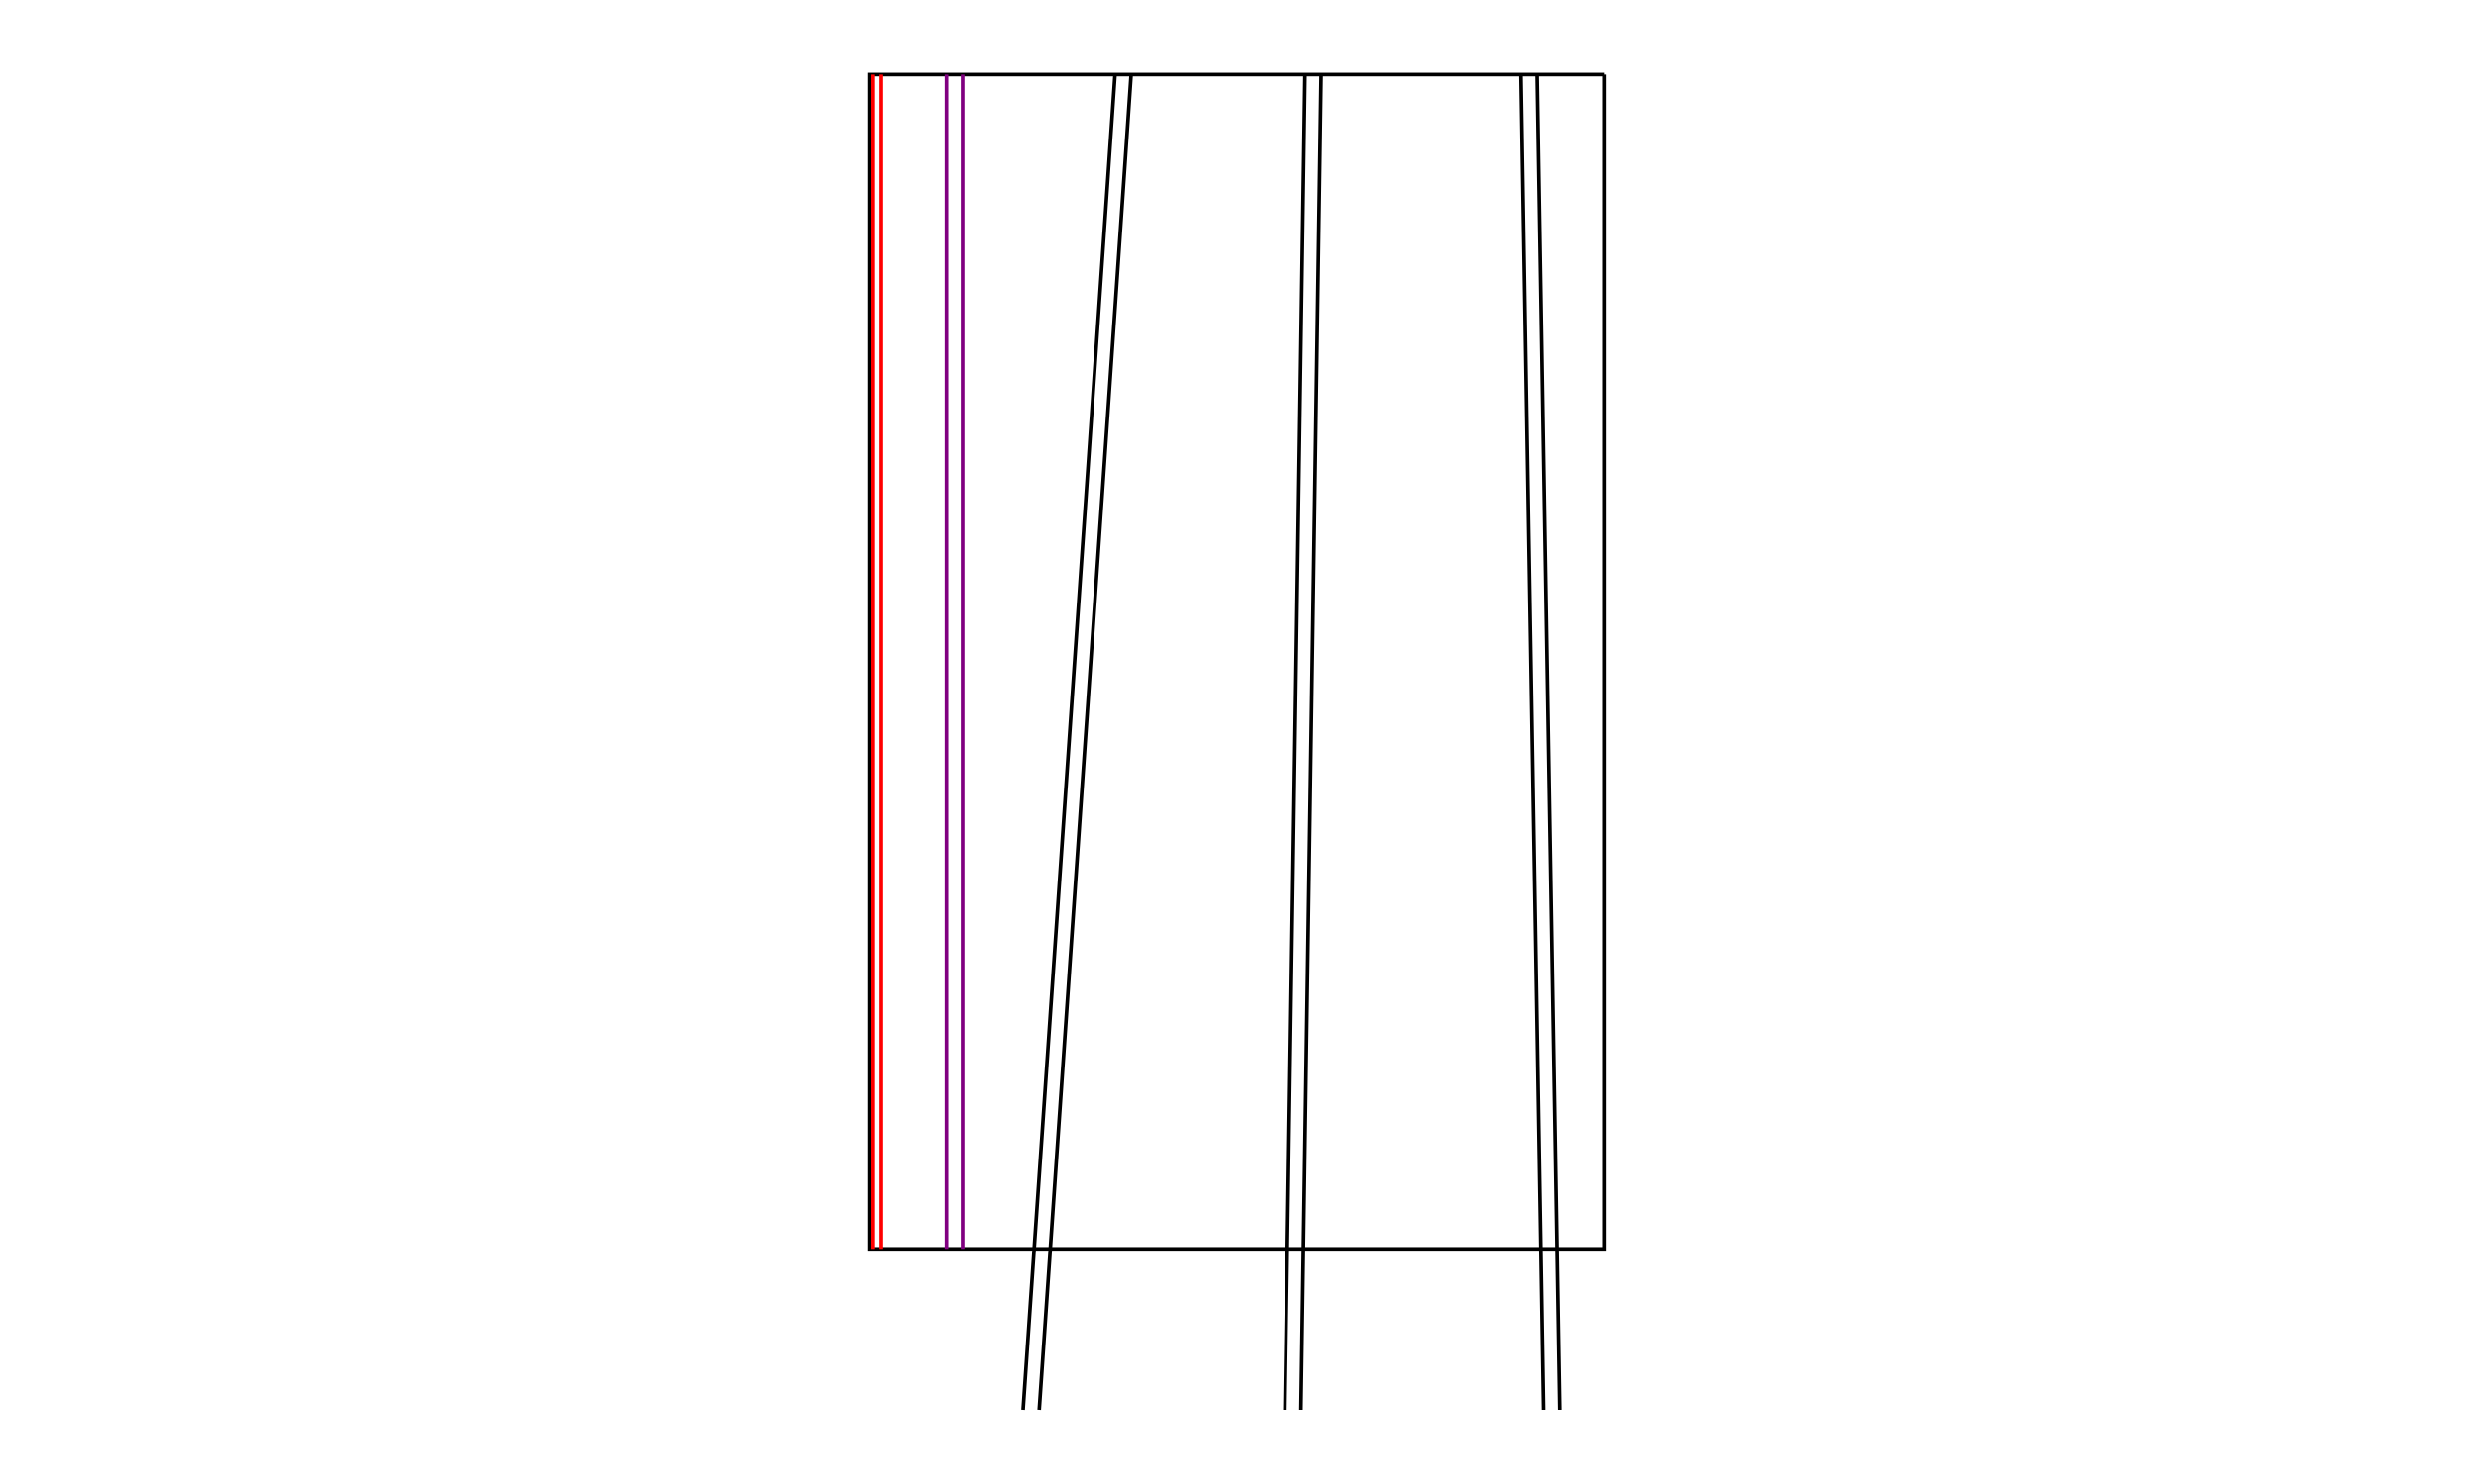
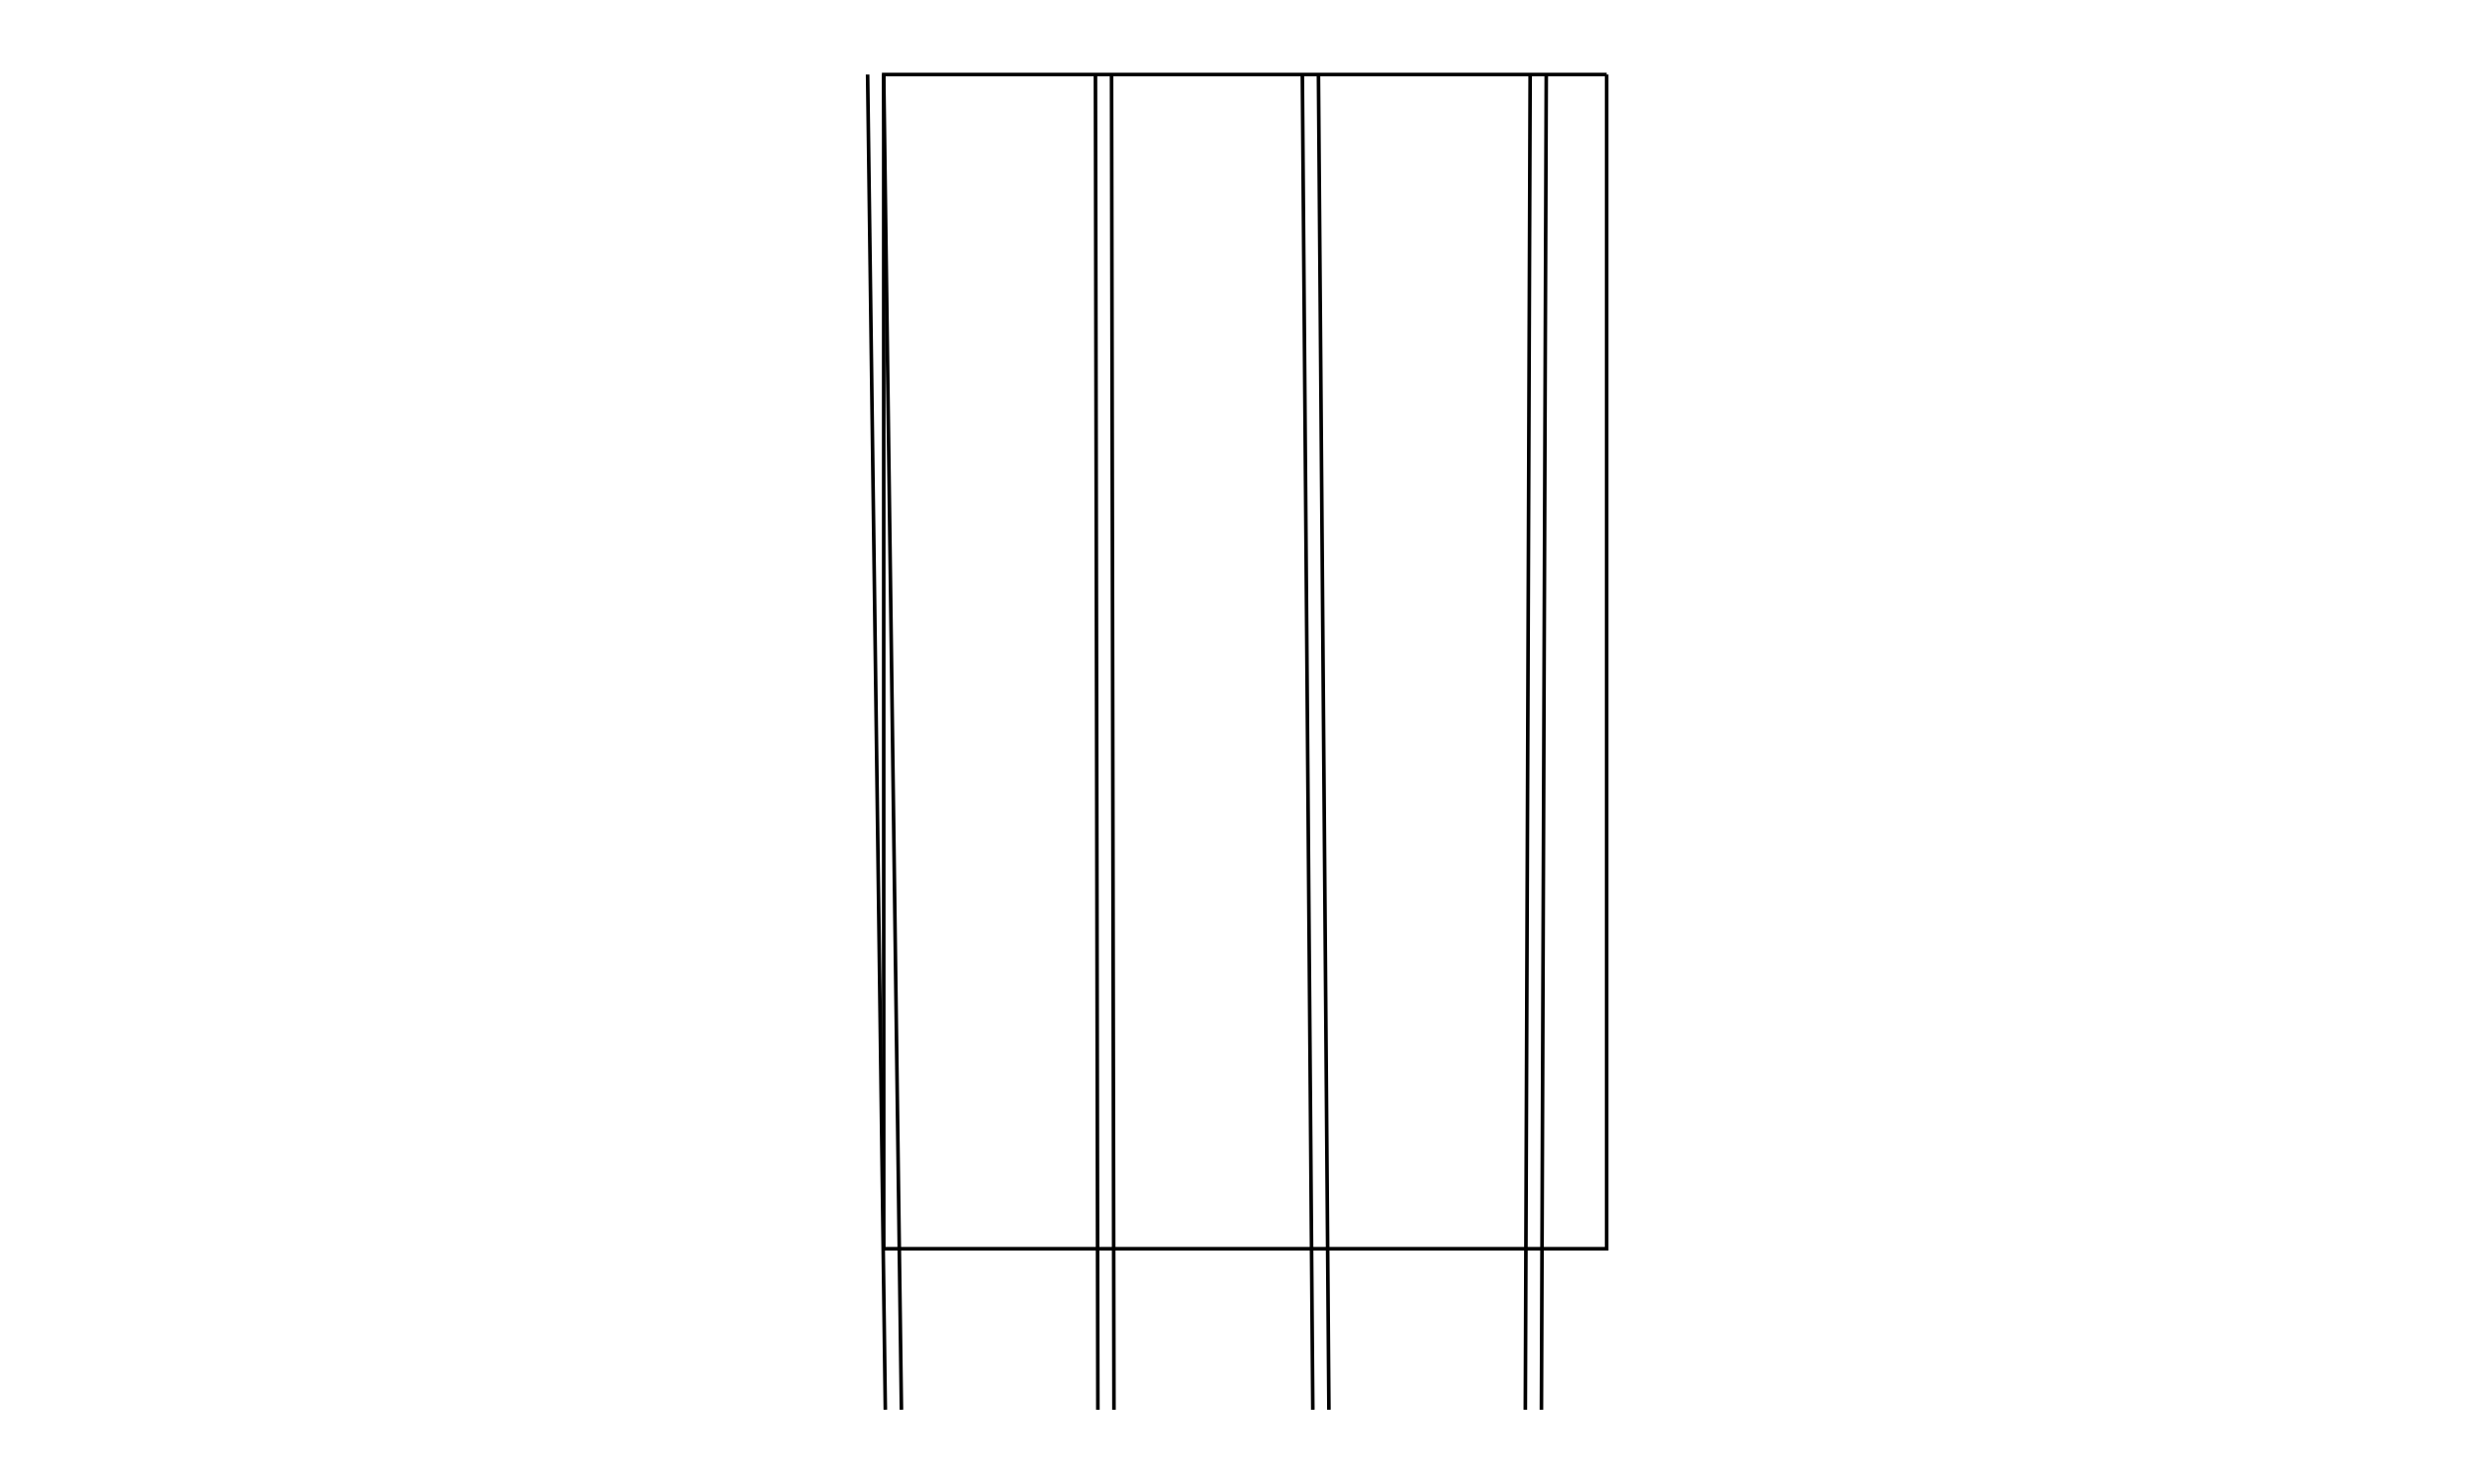
<svg xmlns="http://www.w3.org/2000/svg" width="1500" height="900">
  <rect fill="white" width="1500" height="900" />
-   <path fill="none" stroke="black" stroke-width="0.045" stroke-miterlimit="4" transform="matrix(-48.8103 -0 -0 -48.8103 50849.6 95275.1)" d="M1021.85 1951.02L1021.85 1951.02L1030.98 1951.02L1030.98 1936.43L1021.85 1936.43L1021.85 1951.02" />
-   <path fill="none" stroke="red" stroke-width="0.045" stroke-miterlimit="4" transform="matrix(-48.8103 -0 -0 -48.8103 50849.6 95275.1)" d="M1030.94 1951.02L1030.94 1936.43" />
-   <path fill="none" stroke="red" stroke-width="0.045" stroke-miterlimit="4" transform="matrix(-48.8103 -0 -0 -48.8103 50849.6 95275.1)" d="M1030.84 1951.02L1030.84 1936.43" />
-   <path fill="none" stroke="purple" stroke-width="0.045" stroke-miterlimit="4" transform="matrix(-48.8103 -0 -0 -48.8103 50849.6 95275.1)" d="M1030.02 1951.02L1030.02 1936.43" />
-   <path fill="none" stroke="purple" stroke-width="0.045" stroke-miterlimit="4" transform="matrix(-48.8103 -0 -0 -48.8103 50849.6 95275.1)" d="M1029.82 1951.02L1029.82 1936.43" />
-   <path fill="none" stroke="black" stroke-width="0.045" stroke-miterlimit="4" transform="matrix(-48.8103 -0 -0 -48.8103 50849.6 95275.1)" d="M1027.93 1951.02L1029.07 1934.43" />
-   <path fill="none" stroke="black" stroke-width="0.045" stroke-miterlimit="4" transform="matrix(-48.8103 -0 -0 -48.8103 50849.6 95275.1)" d="M1027.73 1951.02L1028.87 1934.43" />
-   <path fill="none" stroke="black" stroke-width="0.045" stroke-miterlimit="4" transform="matrix(-48.8103 -0 -0 -48.8103 50849.6 95275.1)" d="M1025.57 1951.02L1025.82 1934.43" />
-   <path fill="none" stroke="black" stroke-width="0.045" stroke-miterlimit="4" transform="matrix(-48.8103 -0 -0 -48.8103 50849.6 95275.1)" d="M1025.37 1951.02L1025.62 1934.43" />
-   <path fill="none" stroke="black" stroke-width="0.045" stroke-miterlimit="4" transform="matrix(-48.8103 -0 -0 -48.8103 50849.6 95275.1)" d="M1022.89 1951.02L1022.61 1934.43" />
-   <path fill="none" stroke="black" stroke-width="0.045" stroke-miterlimit="4" transform="matrix(-48.8103 -0 -0 -48.8103 50849.6 95275.1)" d="M1022.69 1951.02L1022.41 1934.43" />
+   <path fill="none" stroke="black" stroke-width="0.045" stroke-miterlimit="4" transform="matrix(-48.8096 -0 -0 -48.8096 50825.8 95273.7)" d="M1021.35 1951.02L1021.35 1951.02L1030.33 1951.02L1030.33 1936.43L1021.35 1936.43L1021.35 1951.02" />
+   <path fill="none" stroke="black" stroke-width="0.045" stroke-miterlimit="4" transform="matrix(-48.8096 -0 -0 -48.8096 50825.8 95273.7)" d="M1030.53 1951.02L1030.31 1934.43" />
+   <path fill="none" stroke="black" stroke-width="0.045" stroke-miterlimit="4" transform="matrix(-48.8096 -0 -0 -48.8096 50825.8 95273.7)" d="M1030.33 1951.02L1030.11 1934.43" />
+   <path fill="none" stroke="black" stroke-width="0.045" stroke-miterlimit="4" transform="matrix(-48.8096 -0 -0 -48.8096 50825.8 95273.7)" d="M1027.7 1951.02L1027.67 1934.43" />
+   <path fill="none" stroke="black" stroke-width="0.045" stroke-miterlimit="4" transform="matrix(-48.8096 -0 -0 -48.8096 50825.8 95273.7)" d="M1027.5 1951.02L1027.47 1934.43" />
+   <path fill="none" stroke="black" stroke-width="0.045" stroke-miterlimit="4" transform="matrix(-48.8096 -0 -0 -48.8096 50825.8 95273.7)" d="M1025.13 1951.02L1025 1934.43" />
+   <path fill="none" stroke="black" stroke-width="0.045" stroke-miterlimit="4" transform="matrix(-48.8096 -0 -0 -48.8096 50825.8 95273.7)" d="M1024.93 1951.02L1024.8 1934.43" />
+   <path fill="none" stroke="black" stroke-width="0.045" stroke-miterlimit="4" transform="matrix(-48.8096 -0 -0 -48.8096 50825.8 95273.7)" d="M1022.3 1951.02L1022.36 1934.43" />
+   <path fill="none" stroke="black" stroke-width="0.045" stroke-miterlimit="4" transform="matrix(-48.8096 -0 -0 -48.8096 50825.8 95273.7)" d="M1022.1 1951.02L1022.16 1934.43" />
</svg>
